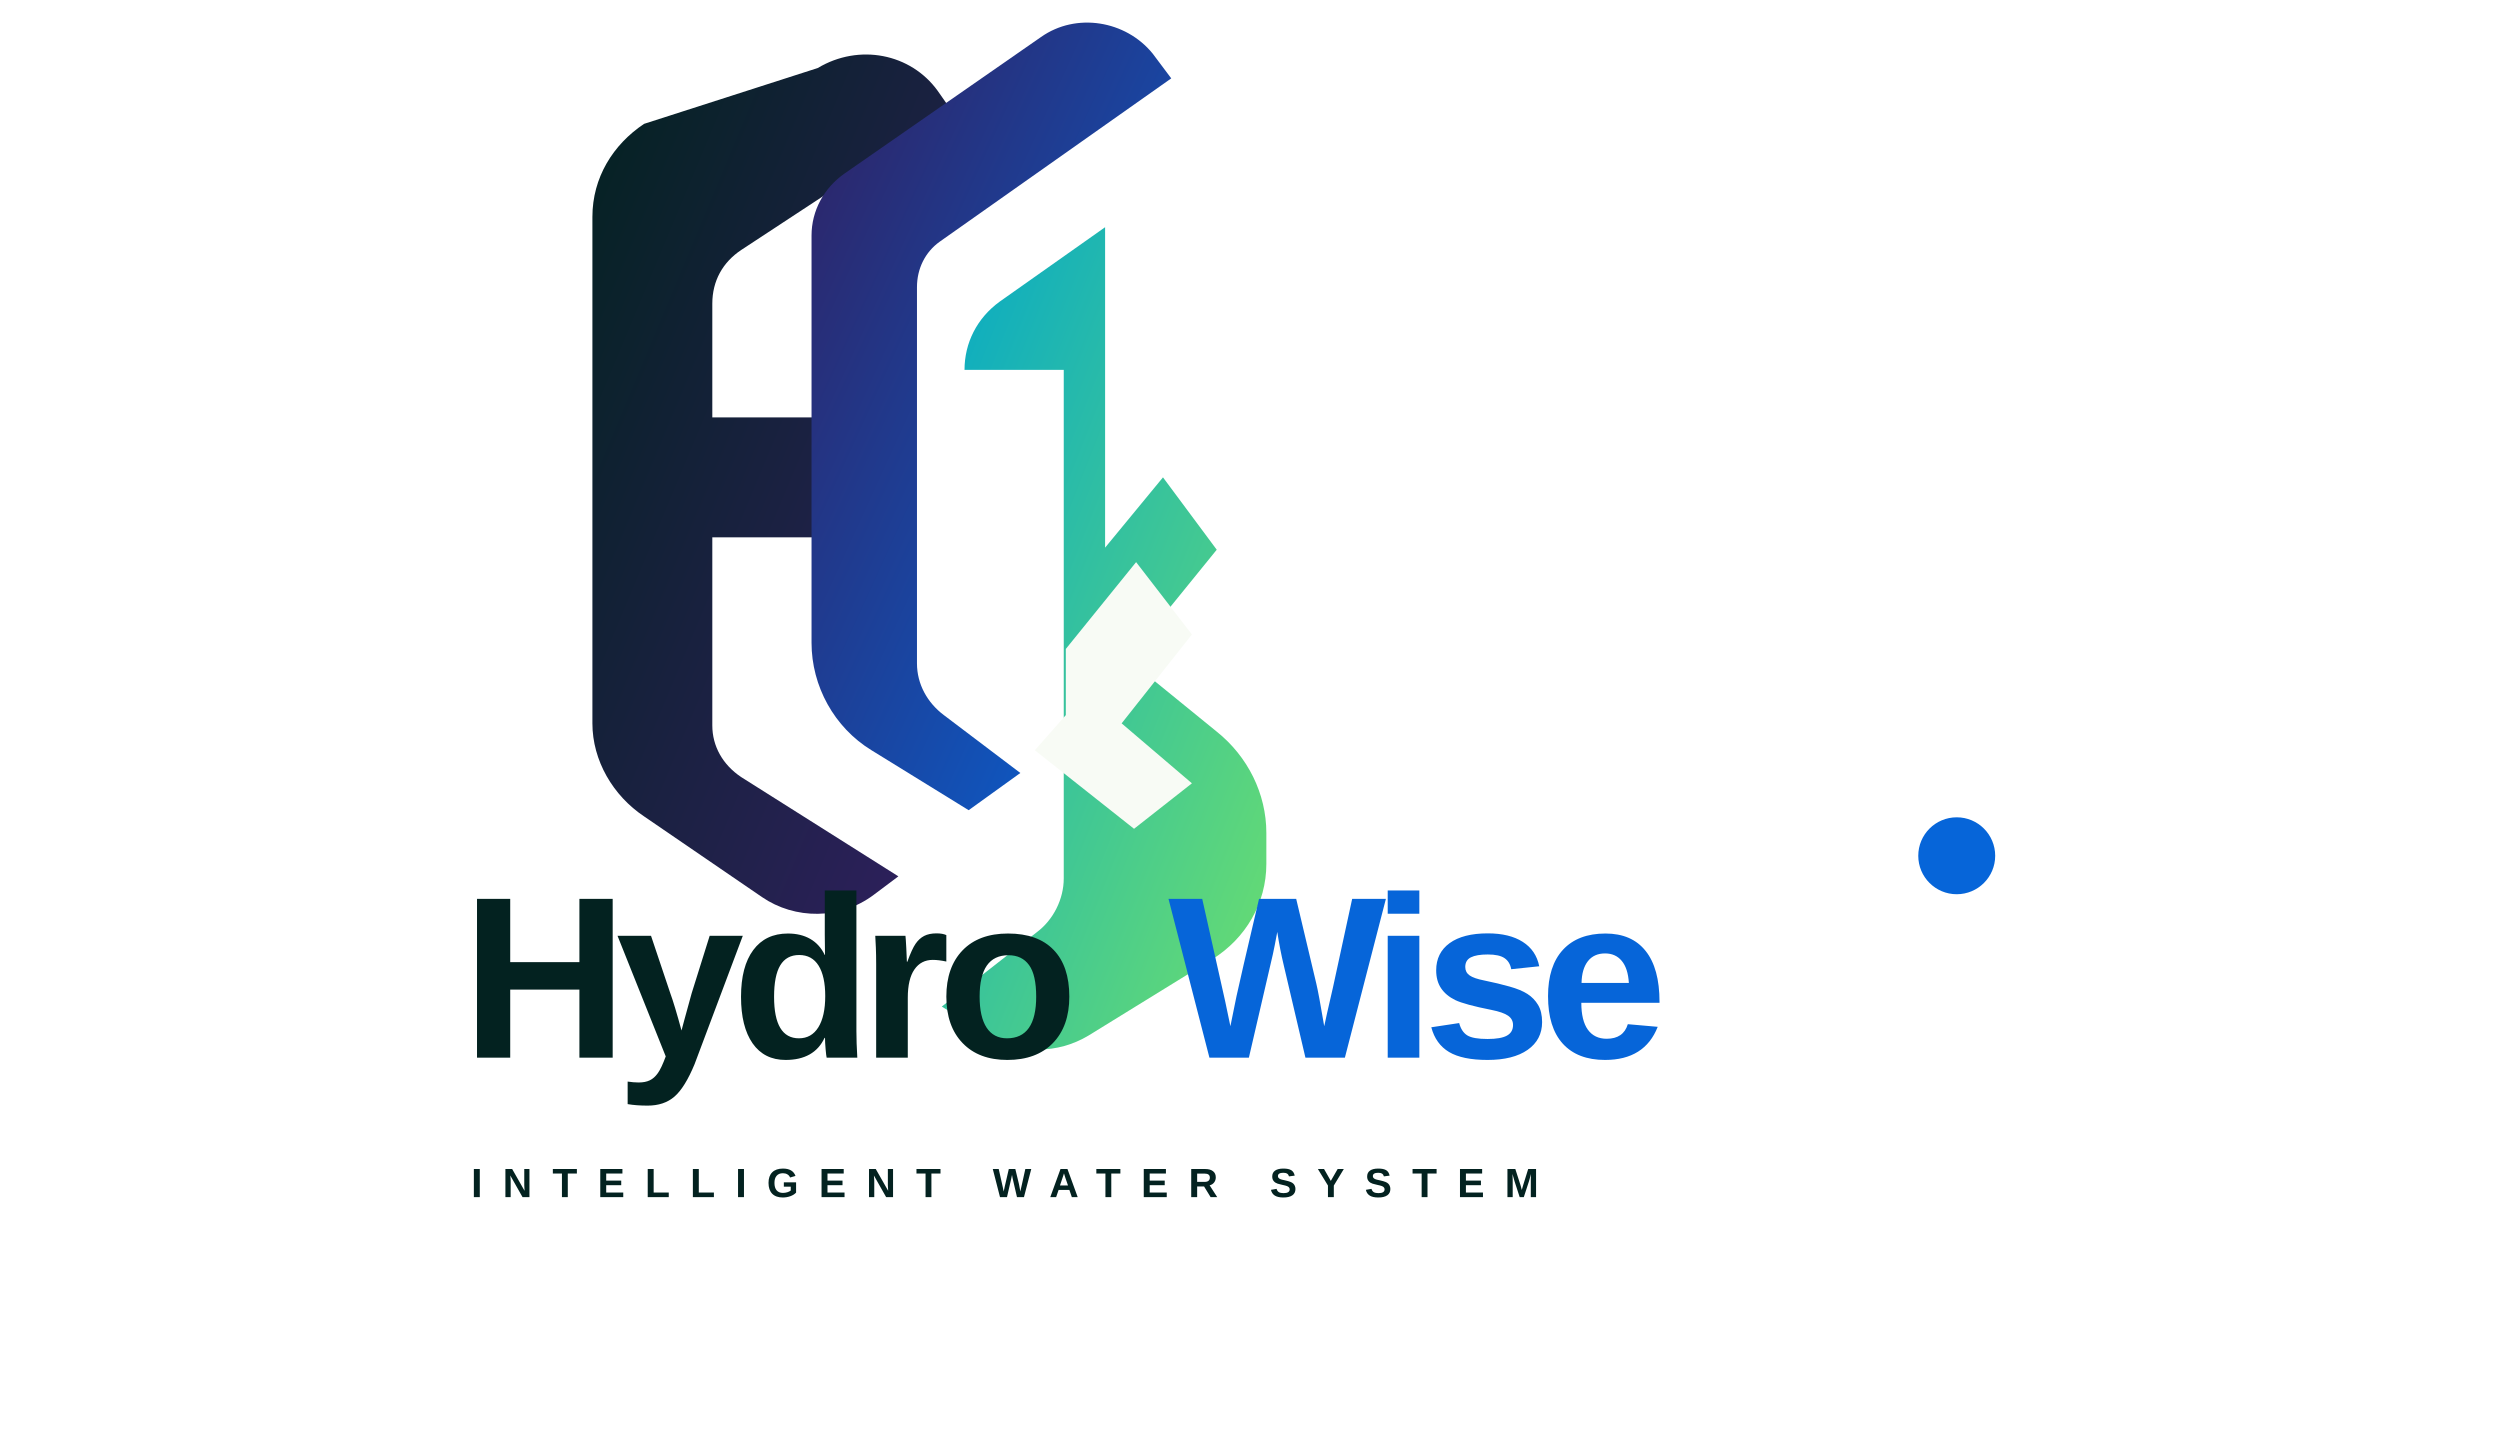
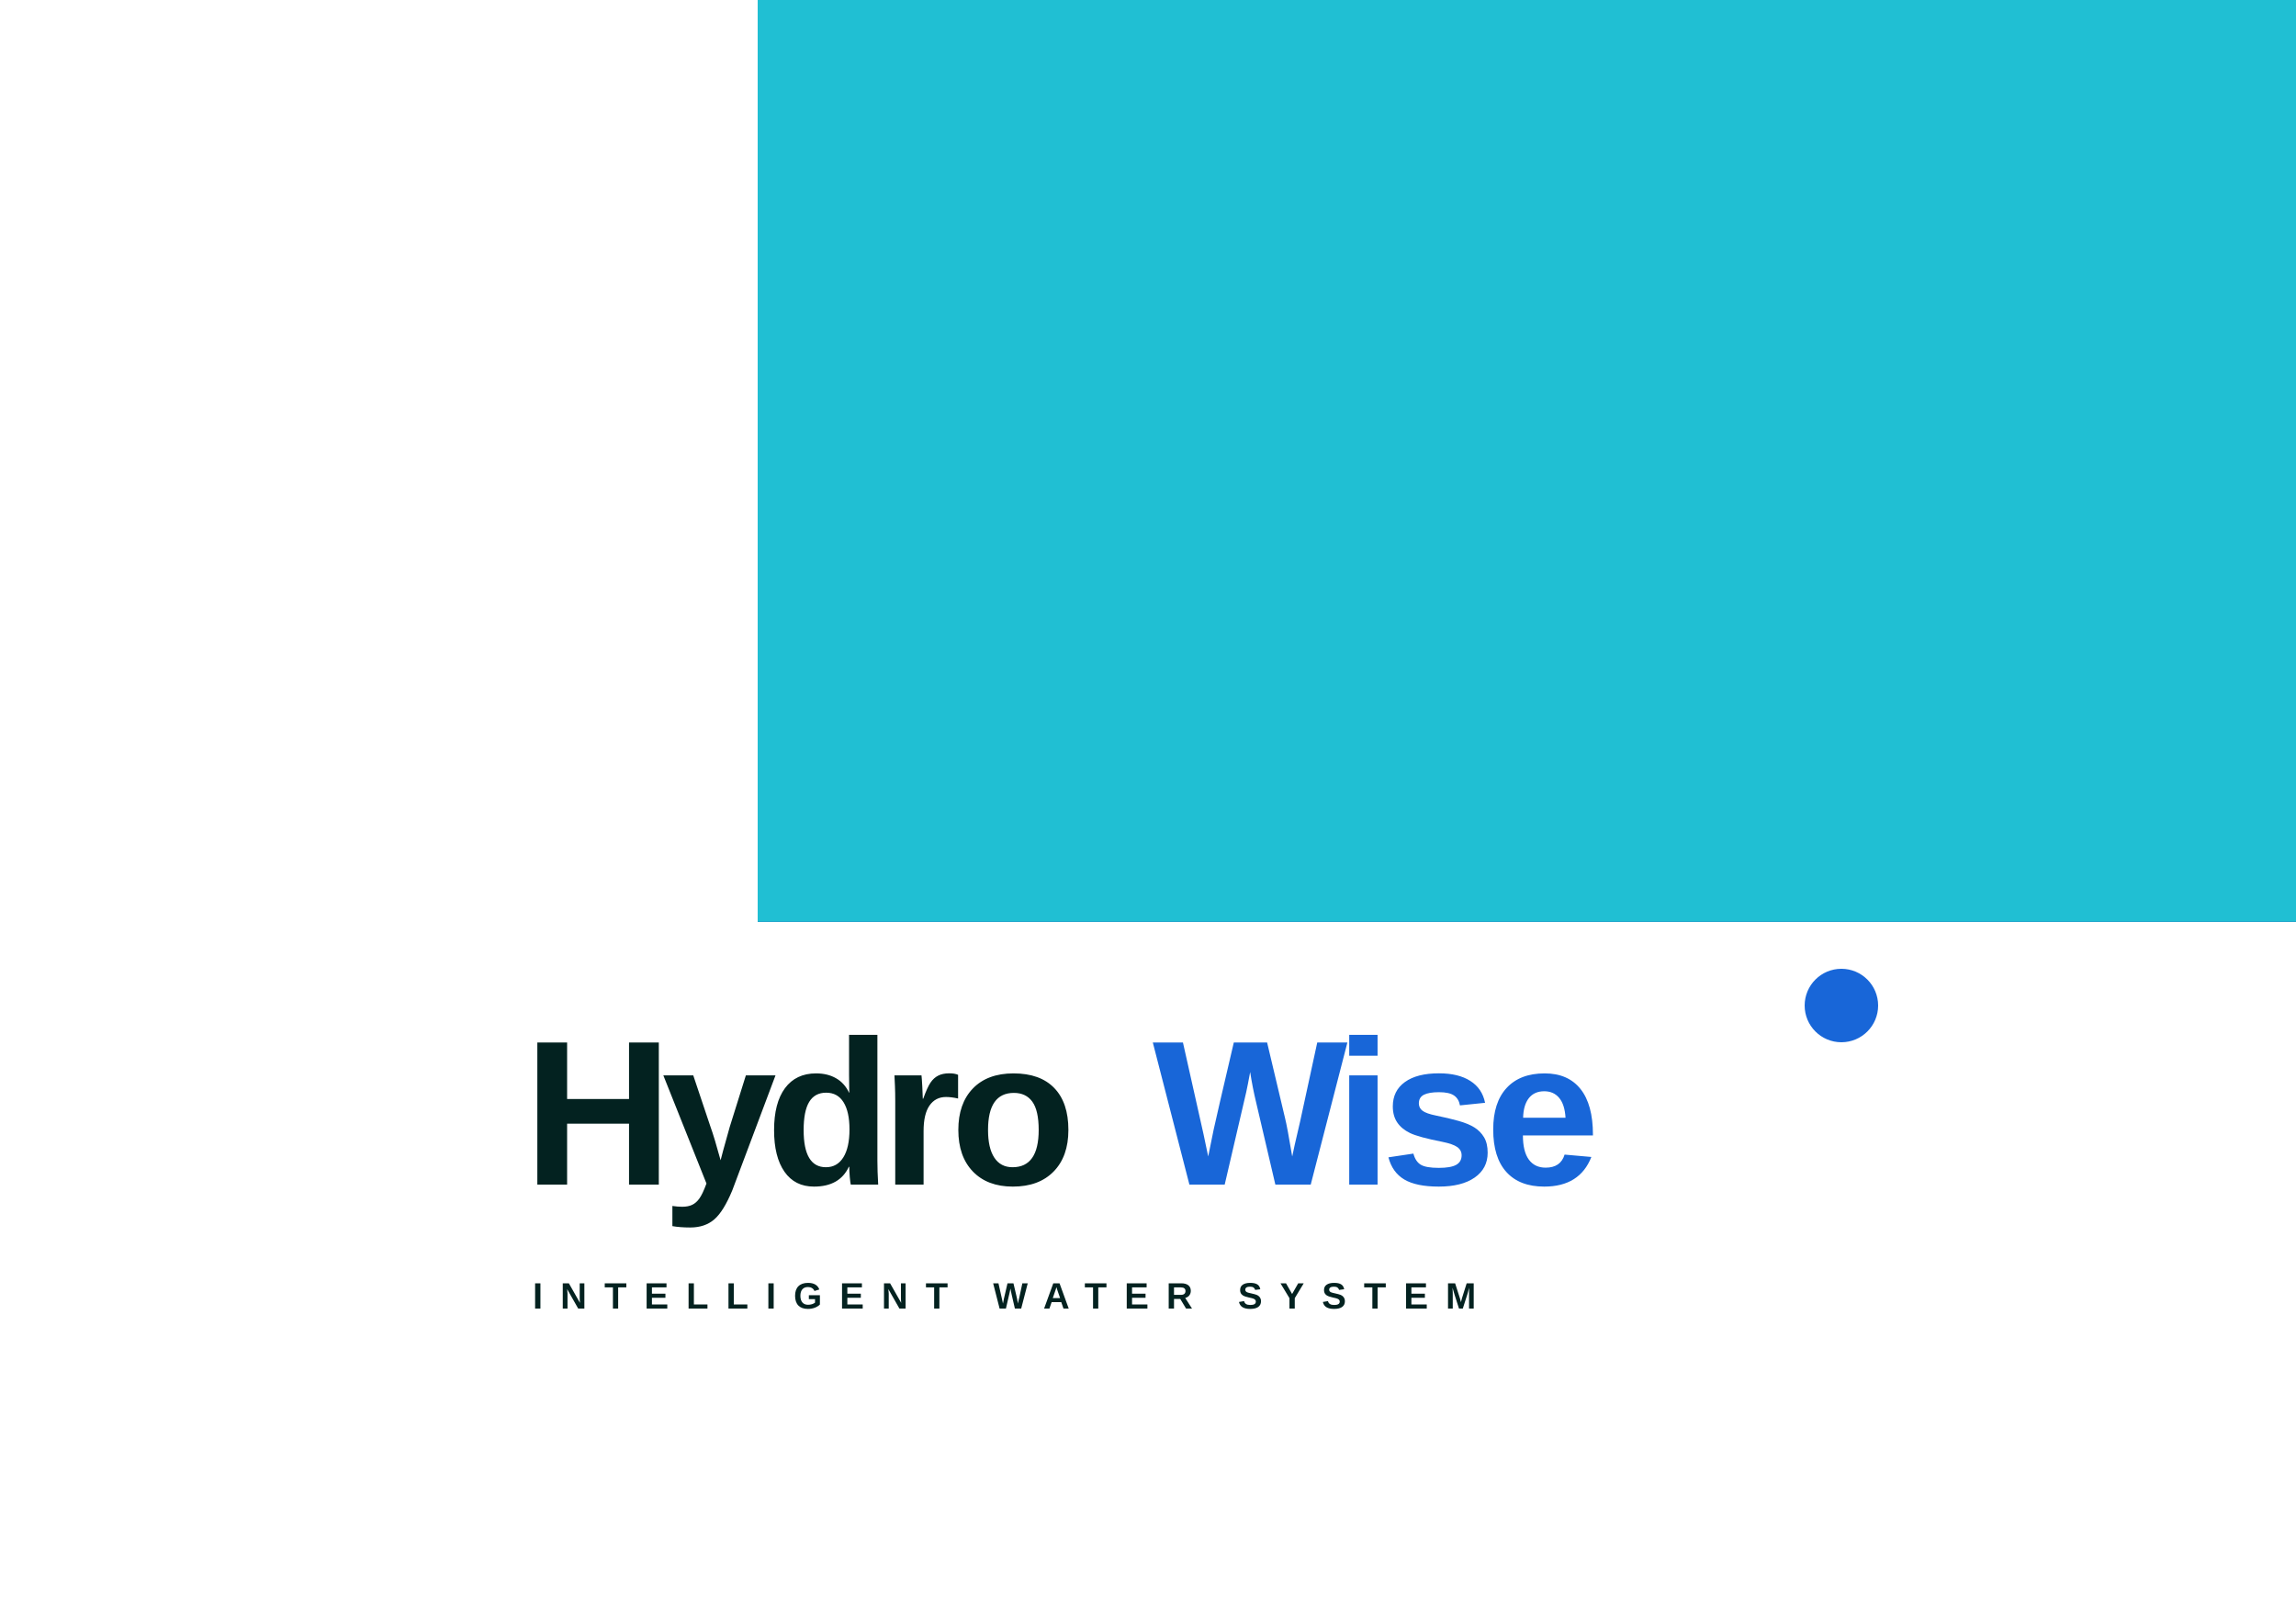
- <svg xmlns="http://www.w3.org/2000/svg" viewBox="0 0 520 300" role="img" aria-labelledby="title">
-   <defs>
-     <linearGradient id="navy" x1="0" y1="0" x2="1" y2="1">
-       <stop stop-color="#032220" />
-       <stop offset="1" stop-color="#302060" />
-     </linearGradient>
-     <linearGradient id="blue" x1="0" y1="0" x2="1" y2="1">
-       <stop stop-color="#302060" />
-       <stop offset="1" stop-color="#0665d9" />
-     </linearGradient>
-     <linearGradient id="cyan" x1="0" y1="0" x2="1" y2="1">
-       <stop stop-color="#06a9c7" />
-       <stop offset="1" stop-color="#6cde6e" />
-     </linearGradient>
-   </defs>
-   <g transform="translate(100 12) scale(.43)">
-     <path fill="url(#navy)" d="M54 77c0-19 10-35 25-45L163 5c20-12 45-7 58 11l7 10-102 67c-9 6-14 15-14 26v55h73v58h-73v91c0 10 5 19 14 25l76 48-12 9c-16 12-38 12-54 1l-57-39c-15-10-25-27-25-45V77Z" />
-     <path fill="url(#blue)" d="M160 86c0-12 6-23 16-30l95-66c17-12 41-8 54 8l9 12-112 79c-7 5-11 13-11 22v182c0 10 5 19 13 25l37 28-25 18-47-29c-18-11-29-31-29-52V86Z" />
-     <path fill="url(#cyan)" d="M234 151c0-13 6-25 17-33l51-36v155l28-34 26 35-43 53 43 35c15 12 24 30 24 49v15c0 19-10 36-26 46l-60 37c-15 9-33 9-48 0l-23-14 46-36c8-6 13-16 13-26V151Z" />
-     <path fill="#f8fbf5" d="m283 286 34-42 27 35-34 43 34 29-28 22-48-38 15-17Z" />
+ <svg xmlns="http://www.w3.org/2000/svg" viewBox="0 0 500 350" role="img" aria-labelledby="title">
+   <g transform="translate(165 12) scale(.25) translate(0 755) scale(1 -1)">
+     <path fill="#032220" d="M0 3775 l0 -3775 3350 0 3350 0 0 3775 0 3775 -3350 0 -3350 0 0 -3775z m3724 3285 c84 -23 231 -87 281 -124 17 -12 52 -35 78 -50 71 -41 64 -58 -58 -131 -55 -33 -127 -78 -160 -100 -33 -22 -69 -45 -80 -52 -11 -7 -54 -33 -95 -58 -41 -26 -115 -73 -165 -105 -49 -32 -126 -81 -170 -108 -44 -27 -174 -109 -290 -182 -115 -73 -254 -161 -308 -194 -54 -34 -126 -79 -161 -101 -268 -169 -482 -304 -516 -325 -22 -14 -116 -72 -208 -129 -182 -114 -268 -189 -305 -268 -22 -48 -22 -49 -22 -663 l0 -615 413 -3 c407 -2 414 -2 419 18 3 11 10 20 17 20 8 0 10 -72 7 -264 -2 -176 0 -270 8 -282 7 -14 9 7 4 79 -6 94 -5 97 15 97 20 0 21 -6 24 -97 3 -84 6 -98 20 -101 13 -2 16 1 12 12 -12 32 7 163 26 182 37 37 49 44 75 44 22 0 25 -4 25 -34 0 -19 -4 -38 -10 -41 -5 -3 -10 -32 -10 -65 0 -62 7 -70 56 -70 21 0 24 4 24 40 0 40 0 40 40 40 36 0 40 3 40 25 0 22 4 25 43 27 42 1 42 1 0 5 -38 4 -43 7 -43 29 0 22 4 24 50 24 38 0 50 -4 50 -15 0 -10 11 -15 35 -15 34 0 35 -1 36 -42 1 -41 1 -42 11 -15 20 54 47 29 49 -46 1 -23 4 -33 6 -22 3 11 9 22 13 25 12 7 27 264 29 498 1 61 4 82 14 82 18 0 25 -199 27 -807 1 -473 1 -473 31 -545 45 -109 70 -147 159 -235 67 -67 374 -295 469 -348 25 -14 105 -68 111 -76 3 -3 25 -19 50 -36 25 -17 78 -61 117 -98 220 -203 301 -427 263 -725 -20 -151 -98 -344 -204 -500 -103 -152 -181 -215 -339 -277 -87 -34 -99 -36 -239 -41 -179 -5 -262 10 -393 73 -114 55 -235 134 -235 155 0 9 15 24 33 35 174 101 379 310 459 470 70 139 82 289 33 410 -60 150 -162 245 -540 506 -314 216 -388 296 -444 484 -19 64 -21 99 -23 440 l-3 370 -418 3 -418 2 3 -457 c3 -458 3 -458 31 -513 15 -30 44 -74 65 -97 22 -25 253 -185 594 -412 481 -320 564 -379 607 -430 110 -133 105 -274 -17 -427 -42 -53 -201 -180 -238 -190 -15 -4 -94 44 -295 178 -151 101 -367 245 -481 320 -376 248 -882 591 -927 627 -74 60 -160 171 -206 266 -86 176 -80 51 -80 1630 0 1337 1 1403 19 1475 37 149 101 263 217 384 82 87 83 88 559 386 107 67 211 132 230 145 19 12 170 107 335 209 165 103 361 226 435 273 74 47 180 113 235 148 55 34 158 99 229 143 165 104 259 140 456 176 14 2 95 3 180 1 120 -2 173 -8 234 -25z m-664 -2900 c0 -91 -3 -110 -15 -110 -12 0 -15 19 -15 110 0 91 3 110 15 110 12 0 15 -19 15 -110z m603 -1367 c3 -5 8 -23 12 -40 5 -26 3 -33 -8 -33 -13 0 -37 47 -37 71 0 11 27 12 33 2z m67 -148 c0 -8 6 -15 13 -15 18 0 67 -48 67 -65 0 -8 -7 -15 -15 -15 -19 0 -65 47 -65 66 0 8 -7 14 -15 14 -8 0 -15 7 -15 15 0 8 7 15 15 15 8 0 15 -7 15 -15z m120 -105 c0 -5 7 -10 15 -10 8 0 15 -7 15 -15 0 -8 -7 -15 -15 -15 -8 0 -15 5 -15 10 0 6 -7 10 -15 10 -8 0 -15 7 -15 15 0 8 7 15 15 15 8 0 15 -4 15 -10z m956 -24 c17 -17 18 -36 3 -36 -14 0 -39 25 -39 39 0 15 19 14 36 -3z m-852 -42 c17 -7 22 -34 7 -34 -21 0 -41 13 -41 26 0 15 10 17 34 8z m736 -19 c0 -8 -4 -15 -9 -15 -5 0 -11 -9 -14 -21 -3 -11 -15 -23 -26 -26 -12 -3 -21 -12 -21 -19 0 -8 -7 -14 -15 -14 -8 0 -15 7 -15 15 0 8 5 15 10 15 6 0 10 8 10 17 0 20 46 63 67 63 7 0 13 -7 13 -15z m-680 -25 c0 -5 7 -10 15 -10 8 0 15 -7 15 -15 0 -8 -7 -15 -15 -15 -8 0 -15 5 -15 10 0 6 -7 10 -15 10 -8 0 -15 7 -15 15 0 8 7 15 15 15 8 0 15 -4 15 -10z m243 -147 c9 -9 17 -22 17 -30 0 -7 -8 -13 -17 -13 -21 1 -73 44 -73 61 0 15 49 3 73 -18z m297 14 c0 -17 -79 -107 -95 -107 -7 0 -15 -9 -18 -20 -7 -28 -49 -26 -97 6 -39 26 -53 54 -26 54 7 0 25 -9 39 -20 29 -23 87 -27 87 -6 0 8 13 25 29 38 16 14 34 34 40 46 13 24 41 30 41 9z m1560 -127 c0 -11 -7 -20 -15 -20 -8 0 -15 9 -15 20 0 11 7 20 15 20 8 0 15 -9 15 -20z m-60 -121 c0 -7 -11 -22 -25 -35 -14 -13 -25 -28 -25 -34 0 -6 -7 -13 -15 -16 -8 -4 -15 -10 -15 -15 0 -24 -139 -149 -166 -149 -24 0 -16 24 17 50 58 48 164 156 178 183 14 27 51 38 51 16z m-280 -262 c0 -19 -21 -37 -42 -37 -23 0 -23 26 0 39 24 14 42 13 42 -2z m-70 -51 c0 -14 -41 -46 -60 -46 -17 0 -11 38 8 49 25 15 52 13 52 -3z m-92 -62 c-2 -8 -16 -23 -33 -32 -16 -9 -31 -20 -33 -24 -2 -5 -10 -8 -18 -8 -8 0 -14 -4 -14 -10 0 -5 -7 -10 -15 -10 -8 0 -15 7 -15 15 0 8 7 15 15 15 8 0 15 5 15 10 0 6 4 10 9 10 6 0 22 11 37 25 30 28 57 33 52 9z m-148 -99 c0 -8 -7 -15 -15 -15 -8 0 -15 7 -15 15 0 8 7 15 15 15 8 0 15 -7 15 -15z m-40 -30 c0 -16 -27 -32 -37 -22 -3 4 -3 13 0 22 8 20 37 20 37 0z m-80 -50 c0 -8 -6 -15 -13 -15 -7 0 -18 -9 -25 -20 -17 -28 -44 -26 -40 3 2 14 11 23 26 25 12 2 22 8 22 13 0 5 7 9 15 9 8 0 15 -7 15 -15z m-90 -67 c0 -13 -70 -58 -89 -58 -25 0 -8 31 27 49 43 23 62 26 62 9z m-140 -93 c0 -8 -7 -15 -15 -15 -8 0 -15 7 -15 15 0 8 7 15 15 15 8 0 15 -7 15 -15z m-51 -37 c0 -13 -93 -78 -110 -78 -19 0 -8 41 14 51 12 5 33 16 47 24 31 18 50 19 49 3z m-131 -21 c2 -12 -3 -17 -17 -17 -15 0 -21 6 -21 21 0 25 33 22 38 -4z m-43 -37 c0 -14 5 -28 10 -32 13 -10 -7 -42 -29 -46 -13 -3 -16 6 -16 53 0 48 3 56 18 53 11 -2 17 -12 17 -28z" />
+     <path fill="#032220" d="M700 3860 c0 -28 2 -30 40 -30 38 0 40 2 40 30 0 28 -2 30 -40 30 -38 0 -40 -2 -40 -30z" />
+     <path fill="#032220" d="M1570 3780 c0 -5 5 -10 10 -10 6 0 10 5 10 10 0 6 -4 10 -10 10 -5 0 -10 -4 -10 -10z" />
+     <path fill="#032220" d="M1583 3723 c9 -2 25 -2 35 0 9 3 1 5 -18 5 -19 0 -27 -2 -17 -5z" />
+     <path fill="#032220" d="M690 3470 c0 -95 -1 -101 -22 -110 -15 -6 -18 -9 -7 -9 21 -1 32 -94 23 -192 -7 -68 -7 -69 -35 -69 -29 0 -29 0 -29 -70 0 -68 1 -70 25 -70 23 0 25 -4 25 -45 0 -25 -4 -45 -10 -45 -6 0 -10 -48 -10 -124 0 -90 -3 -126 -12 -129 -10 -4 -10 -6 0 -6 15 -1 18 -171 2 -171 -5 0 -10 -18 -10 -40 0 -23 5 -40 11 -40 7 0 20 -10 30 -22 15 -16 18 -30 13 -57 -4 -20 -11 -39 -17 -42 -5 -4 3 -14 20 -22 16 -9 34 -27 41 -41 6 -14 19 -26 28 -26 20 0 43 -28 44 -52 0 -11 8 -18 19 -18 24 0 31 -20 24 -65 -4 -26 -2 -40 8 -46 20 -13 29 -11 29 6 0 8 7 15 15 15 8 0 15 -7 15 -15 0 -8 5 -15 10 -15 6 0 10 -7 10 -15 0 -8 -7 -15 -15 -15 -8 0 -15 -5 -15 -11 0 -8 17 -10 54 -6 54 5 54 5 54 -28 0 -41 10 -75 23 -75 5 0 9 5 9 10 0 6 7 10 15 10 10 0 15 -10 15 -29 0 -32 15 -47 43 -43 9 2 24 -4 33 -12 20 -20 44 -21 44 -1 0 10 10 15 30 15 28 0 30 -2 30 -40 0 -37 2 -39 36 -46 27 -5 38 -13 46 -34 7 -22 17 -29 49 -34 28 -4 39 -11 39 -24 0 -10 3 -13 8 -6 4 6 15 13 25 17 14 5 17 19 17 87 0 64 3 80 15 80 11 0 15 11 15 39 0 22 4 41 9 43 4 2 12 33 15 71 7 57 5 67 -8 67 -12 0 -16 10 -16 40 0 38 -2 40 -30 40 -20 0 -30 5 -30 15 0 8 5 15 11 15 7 0 27 16 46 35 19 19 37 35 42 35 10 0 31 67 23 74 -9 10 -42 7 -42 -4 0 -5 -11 -10 -25 -10 -36 0 -33 30 3 31 16 1 20 3 10 6 -10 2 -18 11 -18 19 0 8 -5 14 -11 14 -7 0 -8 11 -4 30 7 30 6 30 -39 30 -42 0 -46 2 -46 25 0 22 4 25 35 25 34 0 35 1 35 40 0 36 3 40 25 40 21 0 25 5 25 30 0 20 -5 30 -15 30 -12 0 -15 17 -15 95 0 78 3 95 15 95 10 0 15 10 15 30 0 20 -5 30 -15 30 -12 0 -15 13 -15 60 0 47 3 60 15 60 8 0 15 7 15 15 0 8 -7 15 -15 15 -8 0 -15 7 -15 15 0 8 7 15 15 15 8 0 15 9 15 20 0 11 -7 20 -15 20 -12 0 -15 14 -15 70 0 70 0 70 -35 70 -35 0 -35 0 -35 -55 0 -42 3 -55 15 -55 11 0 15 -12 15 -50 0 -38 -4 -50 -15 -50 -11 0 -15 -11 -15 -40 0 -40 0 -40 -40 -40 -40 0 -40 0 -40 -120 l0 -120 -90 0 c-104 0 -95 -15 -90 147 2 92 2 92 -76 95 -79 3 -79 3 -82 91 -3 87 -3 87 88 87 90 0 90 0 90 -80 0 -80 0 -80 70 -80 70 0 70 0 70 150 0 127 -2 150 -15 150 -11 0 -15 11 -15 40 0 40 0 40 -120 40 -120 0 -120 0 -120 -40 0 -40 0 -40 -40 -40 -40 0 -40 0 -40 50 0 38 4 50 15 50 11 0 15 11 15 40 0 40 0 40 40 40 38 0 40 2 40 30 0 30 0 30 -80 30 -64 0 -80 3 -80 15 0 10 -10 15 -30 15 -29 0 -30 -2 -30 -45 0 -45 0 -45 40 -45 40 0 40 0 40 -50 0 -47 -2 -50 -25 -50 -22 0 -25 -4 -25 -40 0 -38 -2 -40 -30 -40 -28 0 -30 2 -30 40 0 22 -4 40 -10 40 -6 0 -10 47 -10 120 0 120 0 120 -40 120 -40 0 -40 0 -40 40 0 29 -4 40 -15 40 -12 0 -15 -18 -15 -100z m160 -410 c0 -38 -4 -50 -15 -50 -11 0 -15 12 -15 50 0 38 4 50 15 50 11 0 15 -12 15 -50z m530 -480 c0 -43 -3 -50 -20 -50 -17 0 -20 7 -20 50 0 43 3 50 20 50 17 0 20 -7 20 -50z m-70 -855 c0 -8 -7 -15 -15 -15 -8 0 -15 7 -15 15 0 8 7 15 15 15 8 0 15 -7 15 -15z" />
+     <path fill="#032220" d="M1810 3451 c0 -6 -19 -12 -42 -14 -43 -4 -43 -4 0 -5 41 -2 42 -3 42 -37 0 -32 2 -35 30 -35 29 0 30 1 30 50 0 49 -1 50 -30 50 -16 0 -30 -4 -30 -9z" />
+     <path fill="#032220" d="M1170 3380 c0 -27 3 -30 30 -30 27 0 30 3 30 30 0 27 -3 30 -30 30 -27 0 -30 -3 -30 -30z" />
+     <path fill="#032220" d="M1900 3387 c0 -13 3 -26 6 -30 12 -12 34 6 34 29 0 17 -6 24 -20 24 -14 0 -20 -7 -20 -23z" />
+     <path fill="#032220" d="M632 3220 c0 -19 2 -27 5 -17 2 9 2 25 0 35 -3 9 -5 1 -5 -18z" />
+     <path fill="#032220" d="M1624 2035 c-4 -9 -4 -18 -1 -21 10 -10 48 7 44 19 -6 19 -36 20 -43 2z" />
+     <path fill="#032220" d="M1610 1940 c0 -25 4 -30 25 -30 31 0 35 34 6 50 -28 15 -31 13 -31 -20z" />
+     <path fill="#032220" d="M1500 1620 c0 -30 13 -40 25 -20 8 13 -4 50 -16 50 -5 0 -9 -13 -9 -30z" />
+     <path fill="#1866d8" d="M0 3775 l0 -3775 3350 0 3350 0 0 3775 0 3775 -3350 0 -3350 0 0 -3775z m3350 3300 c0 -8 -9 -15 -20 -15 -11 0 -20 7 -20 15 0 8 9 15 20 15 11 0 20 -7 20 -15z m-70 -10 c0 -8 -7 -15 -15 -15 -8 0 -15 7 -15 15 0 8 7 15 15 15 8 0 15 -7 15 -15z m-50 -10 c0 -8 -7 -15 -15 -15 -8 0 -15 7 -15 15 0 8 7 15 15 15 8 0 15 -7 15 -15z m-130 -40 c0 -8 -7 -15 -15 -15 -8 0 -15 7 -15 15 0 8 7 15 15 15 8 0 15 -7 15 -15z m760 -10 c0 -8 -7 -15 -15 -15 -8 0 -15 7 -15 15 0 8 7 15 15 15 8 0 15 -7 15 -15z m70 -25 c0 -5 7 -10 15 -10 8 0 15 -7 15 -15 0 -8 -7 -15 -15 -15 -8 0 -15 5 -15 10 0 6 -7 10 -15 10 -8 0 -15 7 -15 15 0 8 7 15 15 15 8 0 15 -4 15 -10z m-980 -35 c0 -8 -7 -15 -15 -15 -8 0 -15 7 -15 15 0 8 7 15 15 15 8 0 15 -7 15 -15z m1094 -31 c17 -7 22 -34 7 -34 -21 0 -41 13 -41 26 0 15 10 17 34 8z m66 -49 c0 -8 -7 -15 -15 -15 -8 0 -15 7 -15 15 0 8 7 15 15 15 8 0 15 -7 15 -15z m-1380 -60 c0 -8 -7 -15 -15 -15 -8 0 -15 7 -15 15 0 8 7 15 15 15 8 0 15 -7 15 -15z m1220 -89 c0 -13 -20 -26 -41 -26 -14 0 -11 28 4 33 23 10 37 7 37 -7z m-1490 -81 c0 -8 -7 -15 -15 -15 -8 0 -15 7 -15 15 0 8 7 15 15 15 8 0 15 -7 15 -15z m1330 -20 c0 -8 -7 -15 -15 -15 -8 0 -15 7 -15 15 0 8 7 15 15 15 8 0 15 -7 15 -15z m-60 -40 c0 -8 -7 -15 -15 -15 -8 0 -15 7 -15 15 0 8 7 15 15 15 8 0 15 -7 15 -15z m-100 -60 c0 -8 -7 -15 -15 -15 -8 0 -15 7 -15 15 0 8 7 15 15 15 8 0 15 -7 15 -15z m-60 -40 c0 -8 -7 -15 -15 -15 -8 0 -15 7 -15 15 0 8 7 15 15 15 8 0 15 -7 15 -15z m-270 -170 c0 -8 -7 -15 -15 -15 -8 0 -15 7 -15 15 0 8 7 15 15 15 8 0 15 -7 15 -15z m-190 -120 c0 -8 -7 -15 -15 -15 -8 0 -15 7 -15 15 0 8 7 15 15 15 8 0 15 -7 15 -15z m-190 -120 c0 -8 -7 -15 -15 -15 -8 0 -15 7 -15 15 0 8 7 15 15 15 8 0 15 -7 15 -15z m-320 -200 c0 -8 -7 -15 -15 -15 -8 0 -15 7 -15 15 0 8 7 15 15 15 8 0 15 -7 15 -15z m1050 -146 c0 -16 -26 -39 -44 -39 -9 0 -16 7 -16 15 0 8 7 15 15 15 8 0 15 5 15 10 0 6 7 10 15 10 8 0 15 -5 15 -11z m-180 -115 c0 -8 -13 -20 -29 -25 -21 -8 -31 -18 -33 -36 -4 -33 -35 -54 -48 -34 -7 13 -13 13 -42 -1 -18 -9 -49 -23 -68 -31 -34 -16 -34 -16 -5 -22 50 -11 55 -14 55 -30 0 -9 -9 -15 -25 -15 -17 0 -29 -9 -40 -30 -21 -41 -20 -70 5 -70 13 0 20 7 20 20 0 13 7 20 20 20 13 0 20 -7 20 -20 0 -17 7 -20 40 -20 22 0 49 6 60 13 15 9 23 9 28 1 4 -6 21 -18 38 -27 17 -9 36 -23 43 -31 19 -22 29 -20 33 7 2 16 10 22 28 22 15 0 26 7 28 18 3 12 13 17 37 17 19 0 37 5 40 10 9 15 35 12 35 -4 0 -7 -12 -22 -26 -32 -15 -10 -38 -28 -53 -40 -14 -12 -38 -27 -52 -35 -15 -8 -60 -38 -100 -67 -267 -190 -376 -329 -399 -506 -5 -39 -10 -263 -10 -498 0 -279 -3 -428 -10 -428 -5 0 -10 -16 -10 -35 0 -19 5 -35 10 -35 6 0 10 -20 10 -45 0 -37 -3 -45 -18 -45 -16 0 -18 -12 -20 -117 -1 -71 -6 -119 -12 -121 -5 -2 -10 -21 -10 -43 0 -58 -26 -52 -34 9 -22 144 -23 149 -25 111 -3 -96 -14 -159 -27 -159 -10 0 -14 16 -14 59 0 32 -3 86 -6 120 -6 56 -9 61 -30 61 -15 0 -24 -6 -24 -15 0 -11 -11 -15 -40 -15 -36 0 -40 -2 -40 -25 0 -22 -4 -25 -40 -25 -40 0 -40 0 -40 -40 0 -40 0 -40 -44 -40 -74 0 -76 3 -76 86 0 41 5 83 12 94 7 10 9 22 6 26 -7 6 -22 -5 -57 -39 -21 -21 -34 -103 -24 -159 6 -38 6 -38 -45 -38 -84 0 -82 -6 -82 281 0 215 -2 249 -15 249 -8 0 -15 7 -15 15 0 8 4 15 10 15 6 0 10 172 12 453 3 452 3 452 30 524 34 93 82 164 155 233 102 96 107 99 463 307 103 61 111 66 142 86 14 9 33 17 41 17 8 0 17 6 20 13 3 6 36 28 73 47 38 19 71 38 74 41 10 12 65 38 83 39 9 0 17 -7 17 -16z m-132 -136 c-4 -29 -38 -38 -38 -10 0 22 8 32 27 32 9 0 13 -8 11 -22z m532 -23 c0 -8 -7 -15 -15 -15 -8 0 -15 -7 -15 -15 0 -8 -9 -15 -20 -15 -11 0 -20 7 -20 15 0 8 9 15 20 15 11 0 20 7 20 15 0 8 7 15 15 15 8 0 15 -7 15 -15z m-80 -60 c0 -8 -7 -15 -15 -15 -8 0 -15 -4 -15 -10 0 -5 -9 -10 -20 -10 -11 0 -20 7 -20 15 0 8 9 15 20 15 11 0 20 5 20 10 0 6 7 10 15 10 8 0 15 -7 15 -15z m-1350 -2150 c0 -30 -4 -55 -10 -55 -5 0 -10 -9 -10 -20 0 -20 -16 -26 -36 -12 -6 4 -14 33 -17 65 -5 55 -5 57 19 57 13 0 24 5 24 10 0 6 7 10 15 10 12 0 15 -13 15 -55z m580 -95 c0 -11 -7 -20 -15 -20 -8 0 -15 9 -15 20 0 11 7 20 15 20 8 0 15 -9 15 -20z m-620 -50 c0 -16 5 -30 10 -30 6 0 10 -11 10 -25 0 -14 -4 -25 -10 -25 -6 0 -10 -82 -10 -225 0 -143 4 -225 10 -225 13 0 13 -27 0 -32 -13 -4 22 -122 53 -183 21 -43 67 -108 80 -113 4 -2 7 -10 7 -18 0 -8 6 -14 14 -14 8 0 17 -9 21 -19 3 -11 14 -22 23 -25 9 -3 37 -24 61 -46 24 -22 46 -40 48 -40 12 0 353 -242 353 -251 0 -5 5 -9 12 -9 27 0 208 -154 208 -177 0 -7 6 -13 13 -13 29 -1 127 -181 127 -234 0 -33 -26 -14 -37 27 -7 23 -28 67 -47 97 -20 30 -41 67 -48 83 -7 15 -17 27 -23 27 -6 0 -24 14 -41 31 -16 17 -59 53 -96 81 -38 27 -68 54 -68 59 0 5 -4 9 -10 9 -12 0 -341 227 -356 246 -6 8 -15 14 -19 14 -10 0 -93 67 -117 94 -10 10 -18 25 -18 33 0 7 -5 13 -12 13 -35 0 -110 125 -147 244 -19 63 -21 91 -21 372 0 264 2 304 15 304 10 0 15 -10 15 -30z m1250 -240 c0 -11 -7 -20 -15 -20 -8 0 -15 9 -15 20 0 11 7 20 15 20 8 0 15 -9 15 -20z m-568 -107 c7 -75 59 -197 109 -258 21 -26 39 -53 39 -61 0 -8 4 -14 10 -14 10 0 27 -12 89 -66 39 -34 215 -158 354 -249 48 -32 87 -62 87 -67 0 -4 6 -8 13 -8 7 0 22 -8 33 -18 10 -10 26 -21 35 -24 56 -21 268 -222 299 -283 8 -17 21 -37 29 -45 55 -57 127 -320 88 -320 -9 0 -17 24 -24 71 -12 75 -78 228 -123 282 -52 64 -197 204 -245 237 -53 37 -67 46 -94 70 -9 8 -33 24 -53 35 -21 11 -119 77 -220 147 -183 128 -278 205 -278 227 0 6 -7 11 -15 11 -8 0 -15 4 -15 9 0 5 -9 7 -20 4 -15 -4 -20 1 -25 23 -4 16 -17 49 -30 74 -49 96 -75 173 -75 227 0 38 4 53 14 53 9 0 15 -18 18 -57z m614 16 c-3 -17 -6 -38 -6 -45 0 -27 -28 -14 -35 16 -7 31 9 59 34 60 10 0 12 -8 7 -31z m34 -104 c0 -8 -7 -15 -15 -15 -8 0 -15 7 -15 15 0 8 7 15 15 15 8 0 15 -7 15 -15z m80 -55 c0 -11 -7 -20 -15 -20 -8 0 -15 9 -15 20 0 11 7 20 15 20 8 0 15 -9 15 -20z m54 -56 c9 -3 16 -13 16 -21 0 -21 -44 -12 -48 10 -4 18 6 21 32 11z m862 -9 c20 -19 9 -55 -17 -55 -10 0 -19 6 -19 13 0 6 -3 22 -6 35 -7 26 18 31 42 7z m84 -30 c0 -8 -7 -15 -15 -15 -8 0 -15 7 -15 15 0 8 7 15 15 15 8 0 15 -7 15 -15z m-872 -11 c22 -15 30 -44 12 -44 -24 0 -60 25 -60 42 0 22 18 23 48 2z m117 -53 c4 -13 12 -17 30 -13 18 3 25 0 25 -12 0 -9 5 -16 10 -16 6 0 10 -8 10 -17 0 -10 18 -29 40 -43 39 -24 53 -50 26 -50 -17 0 -127 65 -141 84 -6 7 -21 17 -35 21 -49 16 -71 61 -25 53 14 -3 25 -1 25 3 0 17 29 9 35 -10z m625 5 c0 -13 -20 -26 -41 -26 -14 0 -11 28 4 33 23 10 37 7 37 -7z m201 -13 c1 -10 0 -97 -1 -193 -2 -189 4 -250 26 -250 10 0 14 -15 14 -59 0 -84 11 -181 21 -181 5 0 9 72 9 160 0 153 1 160 20 160 19 0 20 -7 21 -167 1 -93 3 -160 6 -150 4 14 17 17 84 17 72 0 79 -2 79 -20 0 -16 -7 -20 -35 -20 -32 0 -35 -2 -35 -30 0 -30 0 -30 85 -30 85 0 85 0 85 40 0 38 2 40 29 40 16 0 31 4 33 10 2 5 40 12 86 16 72 6 82 5 82 -10 0 -9 4 -16 9 -16 5 0 11 -13 15 -30 7 -36 19 -38 52 -5 20 20 23 31 18 63 -5 34 -2 42 26 71 25 25 40 31 64 29 23 -2 32 -8 34 -25 4 -26 20 -30 28 -8 7 18 44 20 44 3 0 -9 3 -9 9 1 6 9 5 24 0 39 -13 33 -2 62 22 62 11 0 19 7 19 16 0 23 38 54 67 54 16 0 23 -6 23 -19 0 -10 9 -21 20 -24 24 -6 29 -57 5 -57 -8 0 -15 -4 -15 -10 0 -5 -7 -10 -16 -10 -9 0 -18 -8 -21 -19 -2 -10 -17 -25 -31 -32 -31 -16 -52 -34 -52 -45 0 -11 -33 -33 -51 -34 -8 0 -25 -9 -38 -21 -14 -14 -31 -19 -47 -16 -19 3 -24 0 -24 -17 -1 -15 -23 -36 -78 -73 -43 -29 -81 -53 -86 -53 -4 0 -31 -20 -59 -44 -29 -24 -73 -53 -98 -65 -26 -11 -49 -27 -52 -35 -3 -8 -29 -27 -57 -41 -27 -14 -50 -29 -50 -33 0 -5 -18 -18 -40 -31 -22 -12 -40 -26 -40 -31 0 -4 -17 -15 -37 -24 -60 -27 -81 -41 -103 -69 -17 -21 -30 -27 -60 -27 -39 0 -39 0 -40 600 0 330 -3 613 -6 630 -6 26 -4 30 15 30 13 0 21 -7 22 -17z m-341 -129 c0 -23 -14 -44 -59 -91 -43 -46 -60 -53 -62 -25 -1 15 -2 15 -6 -2 -4 -14 -11 -17 -36 -12 -17 4 -34 10 -37 15 -3 5 -19 13 -35 17 -31 8 -85 59 -85 82 0 19 60 6 80 -16 8 -9 27 -23 42 -31 23 -12 29 -12 42 1 8 9 31 19 51 22 19 4 35 11 35 16 0 6 9 10 20 10 11 0 20 7 20 15 0 8 7 15 15 15 8 0 15 -7 15 -16z m1518 -173 c25 -22 27 -38 8 -63 -19 -26 -36 -22 -36 7 0 15 -6 25 -14 25 -19 0 -29 17 -22 35 7 20 36 18 64 -4z m-59 -88 c15 -54 14 -63 -10 -63 -16 0 -20 5 -16 20 3 13 -1 21 -14 25 -20 7 -23 14 -13 39 12 31 42 18 53 -21z m-259 -153 c0 -11 -7 -20 -15 -20 -8 0 -15 9 -15 20 0 11 7 20 15 20 8 0 15 -9 15 -20z m-3060 -425 c0 -8 -7 -15 -15 -15 -8 0 -15 7 -15 15 0 8 7 15 15 15 8 0 15 -7 15 -15z m90 -60 c0 -8 -7 -15 -15 -15 -8 0 -15 7 -15 15 0 8 7 15 15 15 8 0 15 -7 15 -15z m670 -120 c0 -51 -3 -65 -15 -65 -12 0 -15 14 -15 65 0 51 3 65 15 65 12 0 15 -14 15 -65z m-582 31 c3 -13 -1 -17 -14 -14 -11 2 -20 11 -22 22 -3 13 1 17 14 14 11 -2 20 -11 22 -22z m1432 -56 c0 -47 -3 -60 -15 -60 -12 0 -15 13 -15 60 0 47 3 60 15 60 12 0 15 -13 15 -60z m-860 -72 c0 -30 -13 -58 -27 -58 -11 0 -14 6 -9 23 3 12 6 28 6 35 0 6 7 12 15 12 8 0 15 -6 15 -12z m847 -60 c-11 -131 -94 -338 -203 -505 -53 -83 -129 -173 -145 -173 -4 0 -20 -11 -35 -25 -15 -14 -38 -28 -51 -31 -13 -4 -23 -9 -23 -13 0 -7 -24 -18 -108 -50 -61 -24 -82 -26 -82 -8 0 6 42 28 93 47 50 19 100 41 110 50 9 9 29 23 44 31 132 69 350 469 370 677 4 46 10 62 21 62 12 0 14 -11 9 -62z m-867 -22 c0 -22 -77 -170 -105 -200 -14 -15 -25 -31 -25 -36 0 -15 -132 -150 -147 -150 -27 0 -11 29 42 78 30 28 55 55 55 61 0 5 8 16 18 23 9 7 24 24 32 38 71 123 100 176 100 187 0 7 7 13 15 13 8 0 15 -6 15 -14z m-310 -406 c0 -12 -32 -50 -41 -50 -4 0 -21 -13 -39 -30 -18 -16 -36 -30 -41 -30 -5 0 -18 -9 -29 -20 -11 -11 -27 -20 -35 -20 -8 0 -15 -4 -15 -9 0 -21 13 -41 26 -41 8 0 14 -4 14 -10 0 -5 6 -10 14 -10 8 0 16 -3 18 -8 8 -18 238 -122 296 -134 38 -7 62 -17 62 -25 0 -36 -186 19 -305 91 -27 17 -51 34 -53 38 -2 4 -10 8 -18 8 -8 0 -14 5 -14 10 0 6 -7 10 -15 10 -8 0 -15 4 -15 9 0 5 -9 11 -20 14 -25 6 -29 67 -5 67 8 0 15 4 15 8 0 5 12 15 27 23 15 8 40 26 57 42 17 15 35 27 41 27 5 1 19 12 30 25 20 25 45 33 45 15z m520 -385 c0 -9 -9 -15 -25 -15 -16 0 -25 6 -25 15 0 9 9 15 25 15 16 0 25 -6 25 -15z m-70 -10 c0 -12 -18 -15 -105 -15 -87 0 -105 3 -105 15 0 12 18 15 105 15 87 0 105 -3 105 -15z" />
+     <path fill="#1866d8" d="M3153 5273 c9 -2 23 -2 30 0 6 3 -1 5 -18 5 -16 0 -22 -2 -12 -5z" />
+     <path fill="#1866d8" d="M3250 5244 c0 -16 9 -18 28 -5 10 6 9 10 -7 14 -14 3 -21 0 -21 -9z" />
+     <path fill="#1866d8" d="M2783 3513 c9 -2 25 -2 35 0 9 3 1 5 -18 5 -19 0 -27 -2 -17 -5z" />
+     <path fill="#1866d8" d="M4882 1940 c0 -19 2 -27 5 -17 2 9 2 25 0 35 -3 9 -5 1 -5 -18z" />
+     <path fill="#1866d8" d="M5853 1935 c-3 -9 -3 -18 0 -21 9 -9 27 6 27 22 0 19 -19 18 -27 -1z" />
+     <path fill="#1866d8" d="M5335 1700 c3 -10 1 -29 -5 -40 -11 -20 -9 -21 21 -18 36 3 53 28 20 28 -16 0 -21 6 -21 25 0 14 -5 25 -11 25 -6 0 -8 -8 -4 -20z" />
+     <path fill="#20bfd3" d="M0 3775 l0 -3775 3350 0 3350 0 0 3775 0 3775 -3350 0 -3350 0 0 -3775z m4635 2732 c73 -52 87 -80 93 -177 5 -91 -23 -184 -84 -276 -78 -117 -267 -287 -509 -456 -125 -87 -237 -163 -465 -317 -135 -90 -263 -179 -286 -198 -23 -18 -44 -33 -48 -33 -4 0 -20 -16 -37 -35 -17 -19 -37 -35 -45 -35 -8 0 -14 -6 -14 -12 0 -7 -17 -31 -38 -54 -20 -22 -48 -62 -62 -87 -22 -43 -50 -63 -50 -37 0 19 40 90 50 90 6 0 10 6 10 13 0 6 9 23 19 36 10 13 16 33 13 44 -4 17 -1 18 25 13 25 -6 31 -3 35 12 3 11 2 26 -3 33 -5 8 -9 20 -9 27 0 17 27 15 34 -3 5 -13 9 -13 27 -3 12 7 32 23 44 35 18 17 20 23 9 27 -8 3 -14 12 -14 21 0 8 -4 15 -10 15 -5 0 -10 7 -10 15 0 31 59 12 71 -22 3 -8 19 -3 49 17 43 28 45 32 42 69 -5 46 -29 61 -97 61 -36 0 -45 -4 -45 -17 -1 -23 -19 -47 -48 -62 -36 -19 -52 -7 -52 39 0 22 -4 40 -10 40 -5 0 -10 -9 -10 -20 0 -17 -7 -20 -45 -20 -41 0 -45 2 -45 25 0 23 4 25 40 25 40 0 40 0 40 49 0 34 -4 51 -15 55 -8 3 -15 1 -15 -4 0 -16 -28 -12 -32 4 -2 12 -8 11 -27 -5 -18 -14 -19 -19 -7 -19 17 0 22 -33 10 -64 -8 -21 -31 -20 -43 2 -7 12 -20 17 -46 16 -45 -2 -50 -7 -30 -27 8 -9 15 -23 15 -31 0 -12 10 -16 40 -16 33 0 40 -3 40 -20 0 -17 -7 -20 -49 -20 -46 0 -49 2 -54 30 -4 17 -13 30 -21 30 -8 0 -16 4 -18 10 -1 5 -42 -13 -90 -40 -48 -28 -92 -50 -98 -50 -5 0 -10 -4 -10 -9 0 -5 -9 -12 -19 -16 -20 -6 -47 -27 -139 -112 -57 -53 -82 -65 -82 -39 0 20 155 156 178 156 6 0 12 4 12 9 0 5 10 13 22 17 12 3 28 13 36 21 14 13 189 118 517 308 259 150 313 182 675 399 325 195 370 225 453 310 73 75 126 169 134 240 9 81 14 82 98 23z m706 -470 c41 -31 75 -54 217 -144 31 -20 86 -55 122 -78 36 -23 92 -59 124 -80 58 -36 174 -145 230 -215 40 -50 111 -203 133 -285 17 -66 18 -143 18 -1475 0 -1342 -1 -1408 -19 -1475 -20 -75 -80 -202 -129 -275 -37 -54 -126 -150 -140 -150 -5 0 -18 -11 -28 -24 -11 -14 -30 -28 -42 -32 -12 -4 -26 -12 -32 -19 -15 -19 -490 -335 -502 -335 -6 0 -13 -7 -17 -15 -3 -8 -12 -15 -20 -15 -8 0 -16 -4 -18 -8 -5 -12 -134 -102 -147 -102 -6 0 -11 -4 -11 -10 0 -5 -5 -10 -10 -10 -6 0 -20 -9 -32 -20 -12 -11 -34 -26 -50 -32 -15 -7 -28 -16 -28 -20 0 -5 -7 -8 -15 -8 -8 0 -15 7 -15 15 0 8 6 15 14 15 8 0 16 6 19 13 2 7 22 21 43 32 21 11 51 32 66 46 26 24 27 28 13 42 -16 16 -21 47 -7 47 4 0 17 3 28 6 17 4 23 0 28 -21 9 -37 21 -22 17 21 -2 30 0 35 16 32 11 -2 18 -12 17 -24 0 -19 3 -20 28 -10 15 6 28 14 28 19 0 4 10 12 23 17 17 7 18 9 5 9 -11 1 -18 9 -18 21 0 18 6 20 38 19 23 -2 51 5 70 16 38 23 41 34 7 27 -14 -2 -25 -8 -25 -13 0 -5 -7 -9 -15 -9 -10 0 -15 10 -15 29 0 27 3 29 36 28 21 -1 39 5 44 13 8 12 13 13 29 3 13 -8 22 -9 26 -3 3 6 13 10 21 10 15 0 84 41 84 51 0 3 -10 5 -22 5 -18 -1 -25 7 -33 32 -5 17 -13 32 -17 32 -4 0 -8 7 -8 15 0 10 -10 15 -31 15 -31 0 -31 0 -26 -47 2 -27 8 -57 12 -69 6 -19 2 -22 -46 -28 -44 -6 -57 -4 -80 13 -24 18 -43 21 -129 21 -100 0 -100 0 -100 50 0 46 -2 50 -24 50 -28 0 -36 -21 -36 -97 0 -38 -4 -53 -14 -53 -13 0 -26 48 -26 103 0 24 -4 27 -35 27 -31 0 -35 -3 -35 -25 0 -14 -6 -25 -13 -25 -16 0 -24 160 -27 490 0 113 -5 196 -10 198 -6 2 -10 12 -10 22 0 17 -62 101 -79 108 -8 3 -101 -86 -101 -97 0 -3 -51 -62 -113 -131 -81 -90 -120 -126 -139 -128 -26 -3 -118 50 -118 69 0 5 -9 9 -20 9 -11 0 -23 7 -26 15 -4 8 -11 15 -16 15 -6 0 -111 66 -234 147 -149 99 -224 154 -224 166 0 9 -6 17 -14 17 -19 0 -71 61 -100 118 -45 90 -46 105 -46 1052 0 899 0 899 23 963 28 78 81 152 145 205 43 36 80 61 301 208 41 27 86 57 100 66 49 33 91 52 98 44 5 -4 10 -478 13 -1053 l5 -1045 182 219 c101 121 192 228 204 239 15 13 36 18 76 18 63 0 58 5 234 -205 99 -117 137 -161 208 -239 41 -45 41 -45 41 20 1 36 1 690 1 1455 0 765 2 1398 5 1408 8 27 47 20 95 -16z m-2491 -842 c0 -8 -7 -15 -15 -15 -8 0 -15 7 -15 15 0 8 7 15 15 15 8 0 15 -7 15 -15z m460 -100 c0 -8 -7 -15 -15 -15 -8 0 -15 7 -15 15 0 8 7 15 15 15 8 0 15 -7 15 -15z m-100 -80 c0 -8 -7 -15 -15 -15 -8 0 -15 7 -15 15 0 8 7 15 15 15 8 0 15 -7 15 -15z m-700 -30 c0 -16 -27 -32 -37 -22 -3 4 -3 13 0 22 8 20 37 20 37 0z m-40 -60 c0 -8 -7 -15 -15 -15 -8 0 -15 7 -15 15 0 8 7 15 15 15 8 0 15 -7 15 -15z m-30 -53 c0 -4 -9 -33 -20 -65 -11 -31 -20 -63 -20 -72 0 -8 -7 -15 -15 -15 -18 0 -18 11 -4 65 17 66 31 95 45 95 8 0 14 -4 14 -8z m656 -143 c-3 -17 -6 -38 -6 -45 0 -8 -7 -14 -15 -14 -16 0 -18 12 -9 59 4 18 13 31 22 31 11 0 13 -7 8 -31z m-16 -1024 c0 -816 -2 -925 -15 -925 -13 0 -15 109 -15 925 0 816 2 925 15 925 13 0 15 -109 15 -925z m80 -1180 c0 -8 5 -15 10 -15 6 0 10 -7 10 -15 0 -8 -7 -15 -15 -15 -8 0 -15 7 -15 15 0 8 -4 15 -10 15 -5 0 -10 7 -10 15 0 8 7 15 15 15 8 0 15 -7 15 -15z m-730 -120 c0 -8 -7 -15 -15 -15 -8 0 -15 7 -15 15 0 8 7 15 15 15 8 0 15 -7 15 -15z m860 -30 c0 -8 -7 -15 -15 -15 -8 0 -15 7 -15 15 0 8 7 15 15 15 8 0 15 -7 15 -15z m-830 -40 c0 -8 -7 -15 -15 -15 -8 0 -15 7 -15 15 0 8 7 15 15 15 8 0 15 -7 15 -15z m910 -30 c0 -8 -7 -15 -15 -15 -8 0 -15 7 -15 15 0 8 7 15 15 15 8 0 15 -7 15 -15z m-792 -129 c3 -13 -1 -17 -14 -14 -11 2 -20 11 -22 22 -3 13 1 17 14 14 11 -2 20 -11 22 -22z m992 -11 c0 -8 -7 -15 -15 -15 -8 0 -15 7 -15 15 0 8 7 15 15 15 8 0 15 -7 15 -15z m-950 -30 c0 -8 -7 -15 -15 -15 -8 0 -15 7 -15 15 0 8 7 15 15 15 8 0 15 -7 15 -15z m1010 -10 c0 -8 -7 -15 -15 -15 -8 0 -15 7 -15 15 0 8 7 15 15 15 8 0 15 -7 15 -15z m60 -40 c0 -8 -7 -15 -15 -15 -8 0 -15 7 -15 15 0 8 7 15 15 15 8 0 15 -7 15 -15z m-980 -20 c0 -8 -7 -15 -15 -15 -8 0 -15 7 -15 15 0 8 7 15 15 15 8 0 15 -7 15 -15z m1080 -50 c0 -8 -7 -15 -15 -15 -8 0 -15 7 -15 15 0 8 7 15 15 15 8 0 15 -7 15 -15z m-970 -30 c0 -8 -7 -15 -15 -15 -8 0 -15 7 -15 15 0 8 7 15 15 15 8 0 15 -7 15 -15z m90 -60 c0 -8 -7 -15 -15 -15 -8 0 -15 7 -15 15 0 8 7 15 15 15 8 0 15 -7 15 -15z m1070 -50 c0 -8 -7 -15 -15 -15 -8 0 -15 7 -15 15 0 8 7 15 15 15 8 0 15 -7 15 -15z m890 -230 c0 -16 -6 -25 -15 -25 -9 0 -15 9 -15 25 0 16 6 25 15 25 9 0 15 -9 15 -25z m-1550 -50 c0 -8 -7 -15 -15 -15 -8 0 -15 7 -15 15 0 8 7 15 15 15 8 0 15 -7 15 -15z m1550 -160 c0 -140 -2 -165 -15 -165 -13 0 -15 25 -15 165 0 140 2 165 15 165 13 0 15 -25 15 -165z m-590 -50 c0 -8 -7 -15 -15 -15 -8 0 -15 7 -15 15 0 8 7 15 15 15 8 0 15 -7 15 -15z m590 -164 c0 -15 5 -18 21 -14 16 5 20 2 18 -12 -6 -29 -34 -41 -53 -22 -21 20 -21 67 -1 67 8 0 15 -9 15 -19z m-1440 -26 c0 -8 -7 -15 -15 -15 -8 0 -15 7 -15 15 0 8 7 15 15 15 8 0 15 -7 15 -15z m810 -240 c0 -8 -7 -15 -15 -15 -8 0 -15 7 -15 15 0 8 7 15 15 15 8 0 15 -7 15 -15z m-1300 -380 c0 -8 -7 -15 -15 -15 -8 0 -15 -4 -15 -10 0 -5 -7 -10 -15 -10 -8 0 -15 7 -15 15 0 8 7 15 15 15 8 0 15 5 15 10 0 6 7 10 15 10 8 0 15 -7 15 -15z m950 -150 c0 -8 -7 -15 -15 -15 -8 0 -15 7 -15 15 0 8 7 15 15 15 8 0 15 -7 15 -15z m-590 -110 c0 -8 -7 -15 -15 -15 -8 0 -15 7 -15 15 0 8 7 15 15 15 8 0 15 -7 15 -15z m330 0 c0 -8 -7 -15 -15 -15 -8 0 -15 7 -15 15 0 8 7 15 15 15 8 0 15 -7 15 -15z m-60 -10 c0 -8 -9 -15 -20 -15 -11 0 -20 7 -20 15 0 8 9 15 20 15 11 0 20 -7 20 -15z" />
+     <path fill="#20bfd3" d="M3270 5280 c19 -13 30 -13 30 0 0 6 -10 10 -22 10 -19 0 -20 -2 -8 -10z" />
+     <path fill="#20bfd3" d="M5810 1916 c0 -9 5 -16 10 -16 6 0 10 4 10 9 0 6 -4 13 -10 16 -5 3 -10 -1 -10 -9z" />
+     <path fill="#20bfd3" d="M5633 1830 c-26 -32 -30 -70 -9 -70 9 0 12 7 9 20 -4 15 0 20 16 20 11 0 21 6 21 14 0 8 5 16 12 18 14 5 1 28 -15 27 -7 0 -22 -13 -34 -29z" />
+     <path fill="#20bfd3" d="M5735 1791 c-6 -5 -19 -11 -30 -14 -19 -4 -19 -5 1 -6 12 0 27 6 34 14 14 16 10 20 -5 6z" />
+     <path fill="#20bfd3" d="M5280 1700 c0 -20 5 -30 15 -30 10 0 15 10 15 30 0 20 -5 30 -15 30 -10 0 -15 -10 -15 -30z" />
  </g>
-   <g transform="translate(96 220)">
-     <text x="0" y="0" font-family="Arial, Helvetica, sans-serif" font-size="48" font-weight="700" letter-spacing="-2.6" fill="#032220">Hydro</text>
-     <text x="147" y="0" font-family="Arial, Helvetica, sans-serif" font-size="48" font-weight="700" letter-spacing="-2.6" fill="#0665d9">Wise</text>
-     <circle cx="311" cy="-42" r="8" fill="#0665d9" />
-     <text x="2" y="29" font-family="Arial, Helvetica, sans-serif" font-size="8.5" font-weight="700" letter-spacing="4.2" fill="#032220">INTELLIGENT WATER SYSTEM</text>
+   <g transform="translate(114 258)">
+     <text x="0" y="0" font-family="Arial, Helvetica, sans-serif" font-size="45" font-weight="700" letter-spacing="-2.4" fill="#032220">Hydro</text>
+     <text x="137" y="0" font-family="Arial, Helvetica, sans-serif" font-size="45" font-weight="700" letter-spacing="-2.4" fill="#1866d8">Wise</text>
+     <circle cx="287" cy="-39" r="8" fill="#1866d8" />
+     <text x="2" y="27" font-family="Arial, Helvetica, sans-serif" font-size="8" font-weight="700" letter-spacing="3.8" fill="#032220">INTELLIGENT WATER SYSTEM</text>
  </g>
</svg>
